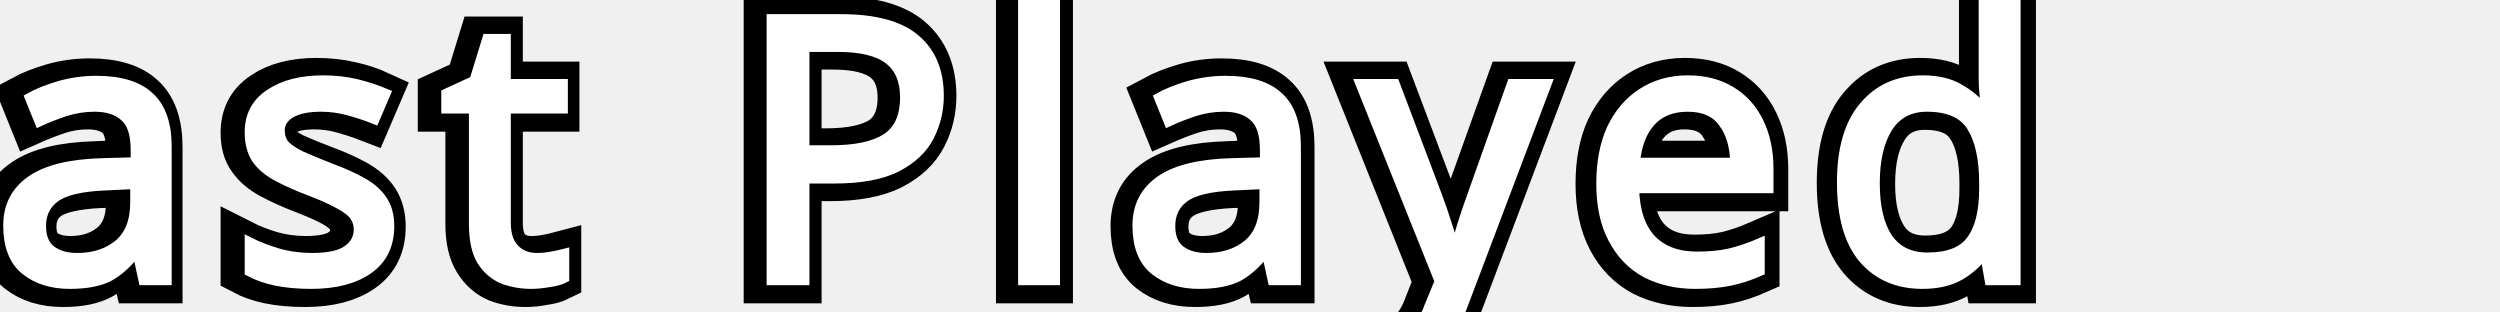
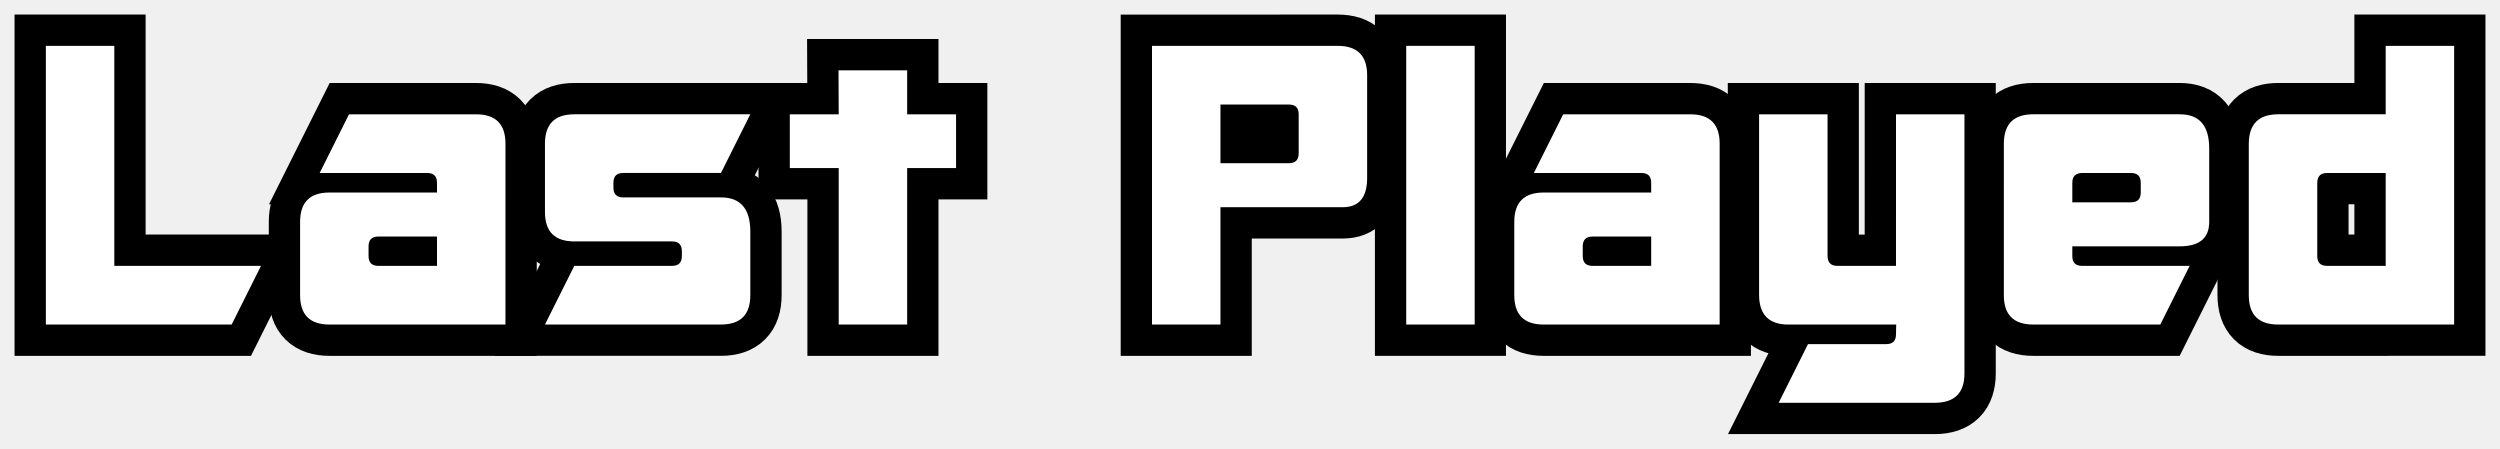
- <svg xmlns="http://www.w3.org/2000/svg" width="320.84" height="39.95" version="1.1" viewBox="0 0 84.889 10.57">
-   <g transform="translate(-.38241 -234.32)" font-family="'Euphoria Script'" letter-spacing="0px" shape-rendering="auto" text-anchor="end" text-rendering="auto" word-spacing="0px">
-     <text x="84.855" y="243.862" color="#000000" color-rendering="auto" fill="#000000" font-size="12.465px" image-rendering="auto" solid-color="#000000" stroke="#000000" stroke-width="1.52" text-align="end" style="isolation:auto;line-height:1000%;mix-blend-mode:normal;text-decoration-color:#000000;text-decoration-line:none;text-decoration-style:solid;text-indent:0;text-transform:none;white-space:normal" xml:space="preserve">
-       <tspan x="86.018" y="243.862" font-family="Hauser" letter-spacing="1.163px" stroke-width="1.52">Last Played</tspan>
-     </text>
-     <text x="84.887" y="243.84" color="#000000" color-rendering="auto" fill="#ffffff" font-size="12.435px" image-rendering="auto" solid-color="#000000" stroke="#ffffff" stroke-width=".329" text-align="end" style="isolation:auto;line-height:1000%;mix-blend-mode:normal;text-decoration-color:#000000;text-decoration-line:none;text-decoration-style:solid;text-indent:0;text-transform:none;white-space:normal" xml:space="preserve">
-       <tspan x="86.047" y="243.84" font-family="Hauser" letter-spacing="1.16px" stroke-width=".329">Last Played</tspan>
-     </text>
+ <svg xmlns="http://www.w3.org/2000/svg" width="171.86mm" height="30.84mm" version="1.1" viewBox="0 0 171.86 30.84">
+   <g transform="translate(-16.211 -35.661)">
+     <g stroke="#000" stroke-width="4.304" aria-label="Last Played">
+       <path d="m19.363 38.813h4.706v15.125h10.083l-2.017 4.033h-12.772z" />
+       <path d="m46.252 51.922h-4.033q-0.672 0-0.672 0.672v0.672q0 0.672 0.672 0.672h4.033zm4.706 6.05h-12.1q-2.017 0-2.017-2.017v-5.042q0-2.017 2.017-2.017h7.394v-0.672q0-0.672-0.672-0.672h-7.394l2.017-4.033h8.739q2.017 0 2.017 2.017z" />
+       <path d="m53.674 45.535q0-2.017 2.017-2.017h12.1l-2.017 4.033h-6.722q-0.672 0-0.672 0.672v0.336q0 0.672 0.672 0.672h6.722q2.017 0 2.017 2.353v4.369q0 2.017-2.017 2.017h-12.1l2.017-4.033h6.722q0.672 0 0.672-0.672v-0.336q0-0.672-0.672-0.672h-6.722q-2.017 0-2.017-2.017z" />
+       <path d="m78.573 57.972h-4.706v-10.756h-3.361v-3.697h3.361l-0.013-3.025h4.719v3.025h3.361v3.697h-3.361z" />
+       <path d="m100.11 42.847v4.033h4.706q0.672 0 0.672-0.672v-2.689q0-0.672-0.672-0.672zm8.067-4.033q2.017 0 2.017 2.017v7.058q0 2.017-1.681 2.017h-8.403v8.067h-4.706v-19.158z" />
+       <path d="m112.88 38.813h4.706v19.158h-4.706z" />
+       <path d="m129.72 51.922h-4.033q-0.672 0-0.672 0.672v0.672q0 0.672 0.672 0.672h4.033zm4.706 6.05h-12.1q-2.017 0-2.017-2.017v-5.042q0-2.017 2.017-2.017h7.394v-0.672q0-0.672-0.672-0.672h-7.394l2.017-4.033h8.739q2.017 0 2.017 2.017z" />
+       <path d="m146.55 43.519h4.706v17.814q0 2.003-2.017 2.017h-10.756l2.017-4.033h5.378q0.672 0 0.672-0.672l0.013-0.672h-7.408q-2.003 0-2.017-2.017v-12.436h4.706v9.747q0.013 0.672 0.672 0.672h4.033z" />
+       <path d="m158.67 48.224v1.344h4.033q0.672 0 0.672-0.672v-0.672q0-0.672-0.672-0.672h-3.361q-0.672 0.013-0.672 0.672zm-4.706-2.689q0-2.017 2.017-2.017h10.083q2.017 0 2.017 2.353v5.042q0 1.681-2.017 1.681h-7.394v0.672q0 0.672 0.672 0.672h7.394l-2.017 4.033h-8.739q-2.017 0-2.017-2.017z" />
+       <path d="m176.18 53.938h4.033v-6.386h-4.033q-0.659 0-0.672 0.672v5.042q0 0.672 0.672 0.672zm-3.361 4.033q-2.017 0-2.017-2.017v-10.419q0.013-2.017 2.017-2.017h7.394v-4.706h4.706v19.158z" />
+     </g>
+     <g fill="#fff" aria-label="Last Played">
+       <path d="m19.363 38.813h4.706v15.125h10.083l-2.017 4.033h-12.772z" />
+       <path d="m46.252 51.922h-4.033q-0.672 0-0.672 0.672v0.672q0 0.672 0.672 0.672h4.033zm4.706 6.05h-12.1q-2.017 0-2.017-2.017v-5.042q0-2.017 2.017-2.017h7.394v-0.672q0-0.672-0.672-0.672h-7.394l2.017-4.033h8.739q2.017 0 2.017 2.017z" />
+       <path d="m53.674 45.535q0-2.017 2.017-2.017h12.1l-2.017 4.033h-6.722q-0.672 0-0.672 0.672v0.336q0 0.672 0.672 0.672h6.722q2.017 0 2.017 2.353v4.369q0 2.017-2.017 2.017h-12.1l2.017-4.033h6.722q0.672 0 0.672-0.672v-0.336q0-0.672-0.672-0.672h-6.722q-2.017 0-2.017-2.017z" />
+       <path d="m78.573 57.972h-4.706v-10.756h-3.361v-3.697h3.361l-0.013-3.025h4.719v3.025h3.361v3.697h-3.361z" />
+       <path d="m100.11 42.847v4.033h4.706q0.672 0 0.672-0.672v-2.689q0-0.672-0.672-0.672zm8.067-4.033q2.017 0 2.017 2.017v7.058q0 2.017-1.681 2.017h-8.403v8.067h-4.706v-19.158z" />
+       <path d="m112.88 38.813h4.706v19.158h-4.706z" />
+       <path d="m129.72 51.922h-4.033q-0.672 0-0.672 0.672v0.672q0 0.672 0.672 0.672h4.033zm4.706 6.05h-12.1q-2.017 0-2.017-2.017v-5.042q0-2.017 2.017-2.017h7.394v-0.672q0-0.672-0.672-0.672h-7.394l2.017-4.033h8.739q2.017 0 2.017 2.017z" />
+       <path d="m146.55 43.519h4.706v17.814q0 2.003-2.017 2.017h-10.756l2.017-4.033h5.378q0.672 0 0.672-0.672l0.013-0.672h-7.408q-2.003 0-2.017-2.017v-12.436h4.706v9.747q0.013 0.672 0.672 0.672h4.033z" />
+       <path d="m158.67 48.224v1.344h4.033q0.672 0 0.672-0.672v-0.672q0-0.672-0.672-0.672h-3.361q-0.672 0.013-0.672 0.672zm-4.706-2.689q0-2.017 2.017-2.017h10.083q2.017 0 2.017 2.353v5.042q0 1.681-2.017 1.681h-7.394v0.672q0 0.672 0.672 0.672h7.394l-2.017 4.033h-8.739q-2.017 0-2.017-2.017z" />
+       <path d="m176.18 53.938h4.033v-6.386h-4.033q-0.659 0-0.672 0.672v5.042q0 0.672 0.672 0.672zm-3.361 4.033q-2.017 0-2.017-2.017v-10.419q0.013-2.017 2.017-2.017h7.394v-4.706h4.706v19.158z" />
+     </g>
  </g>
</svg>
